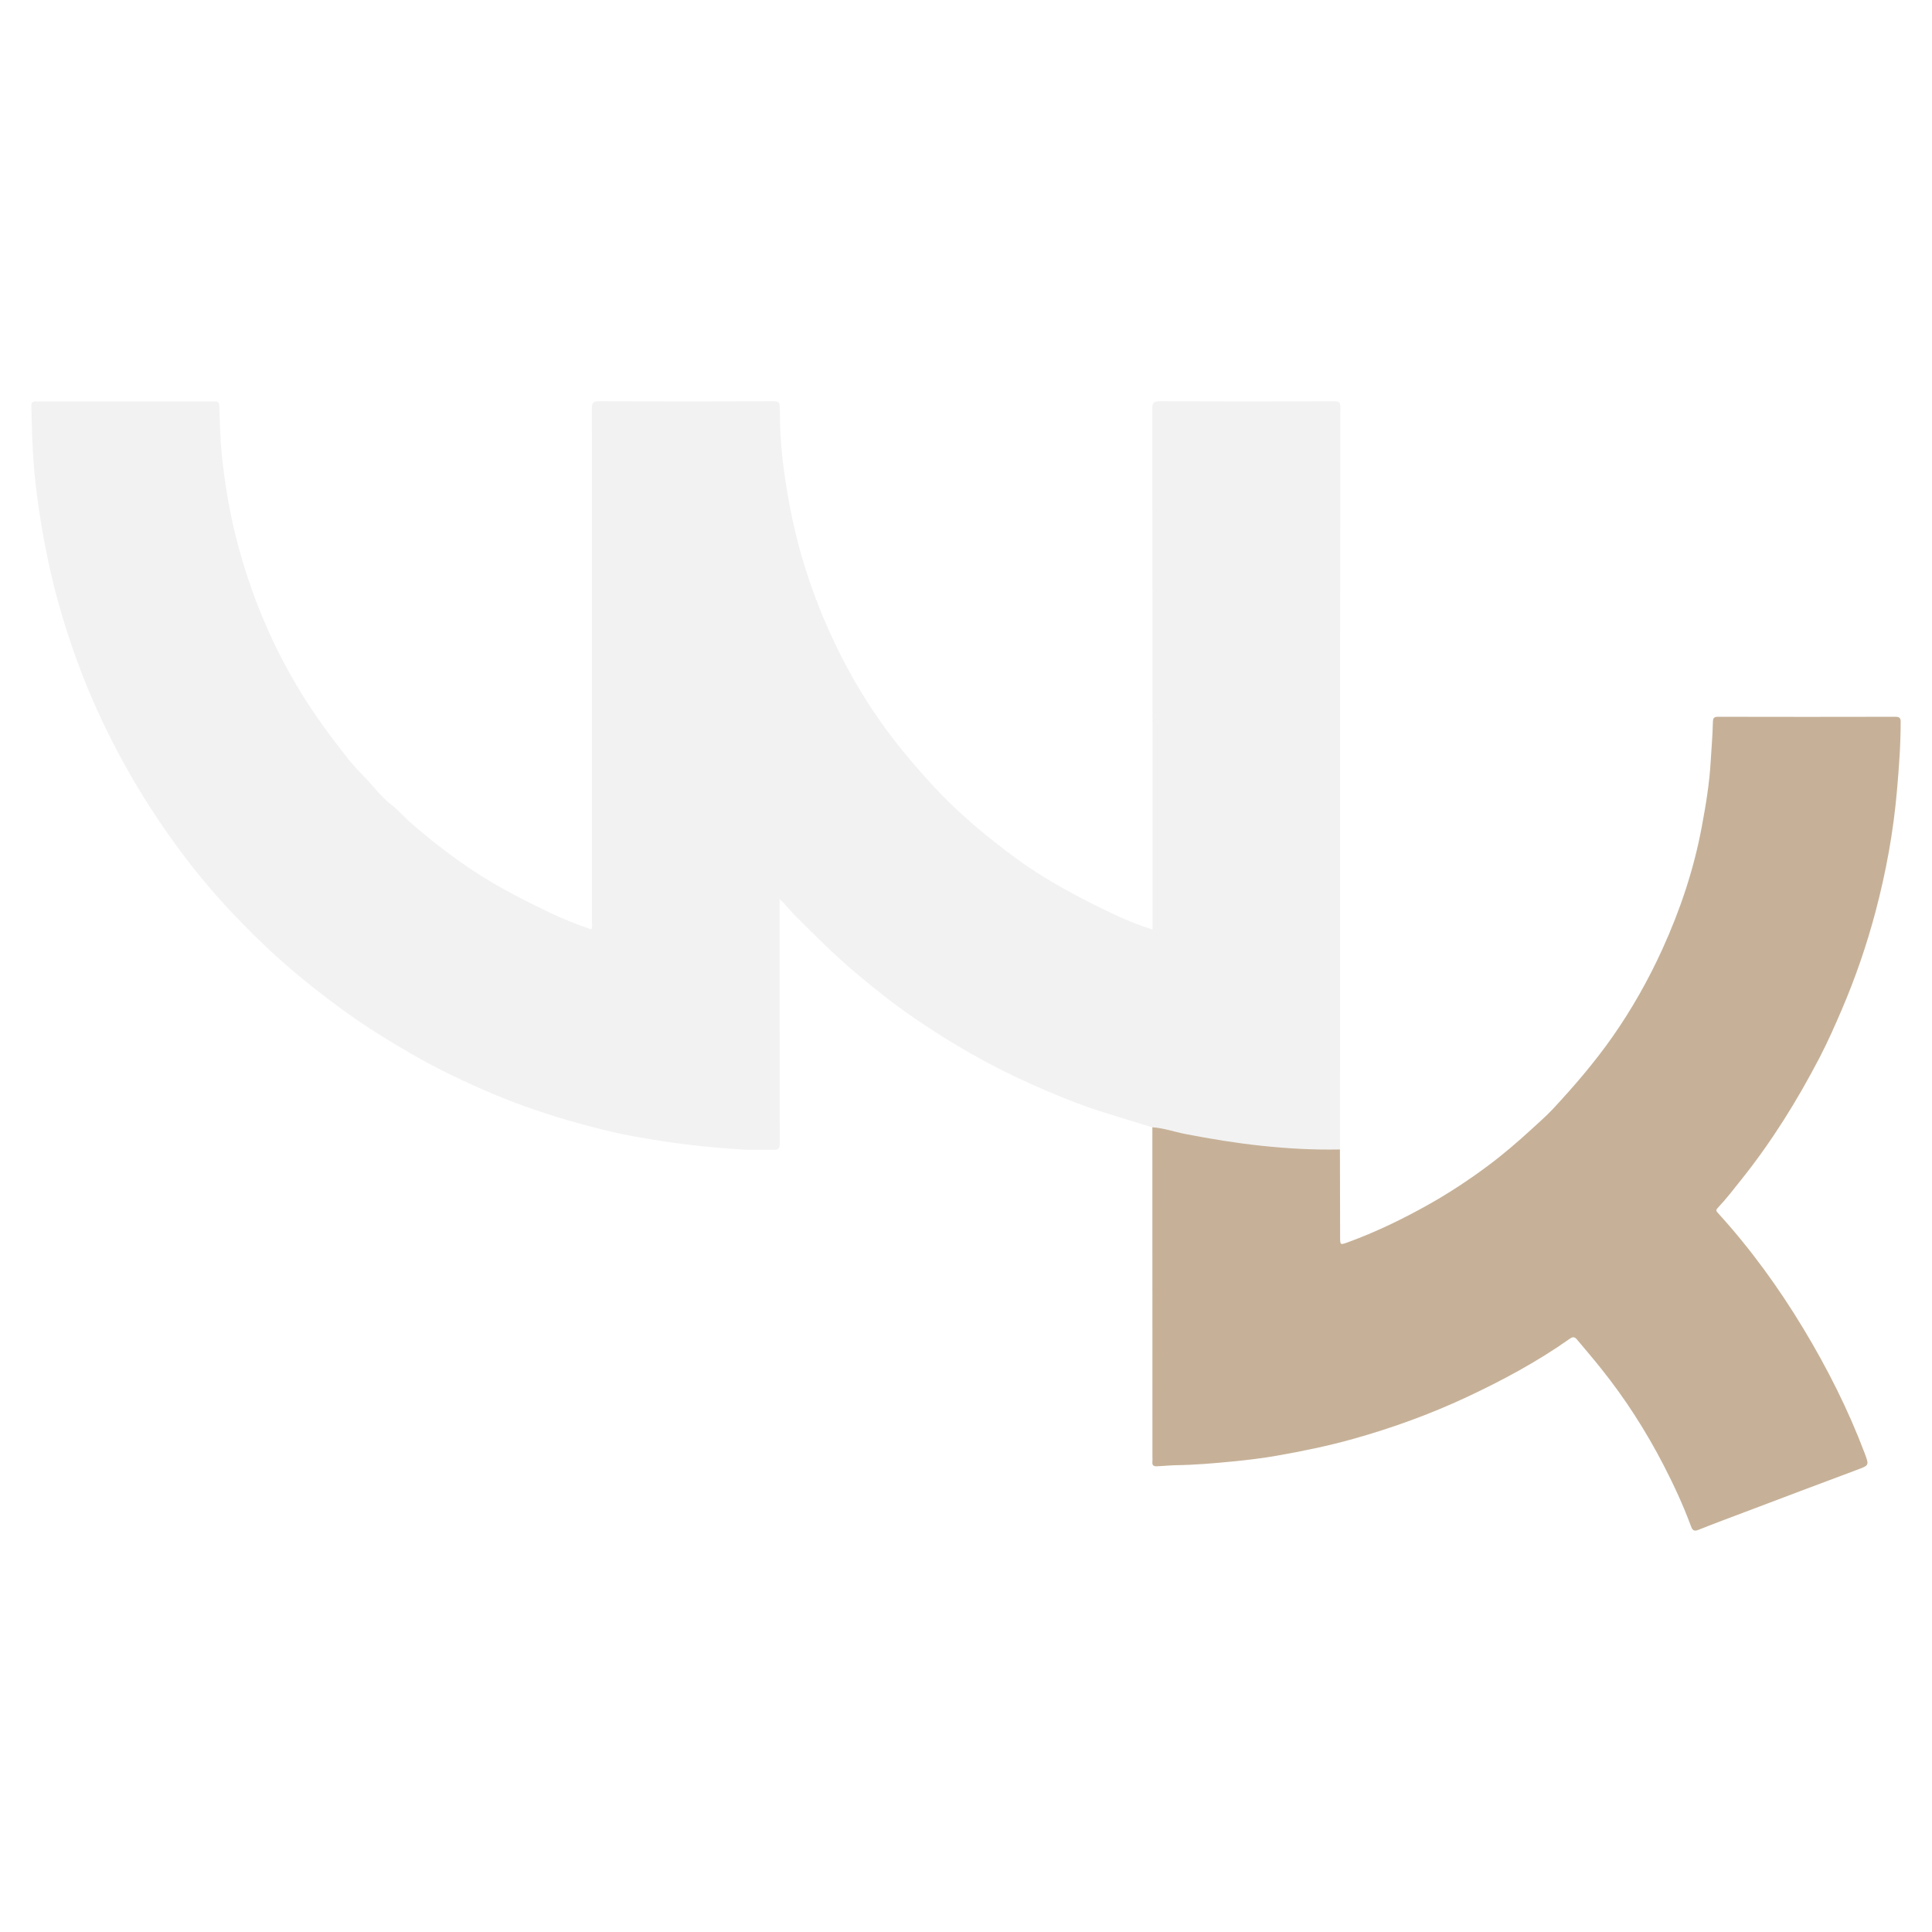
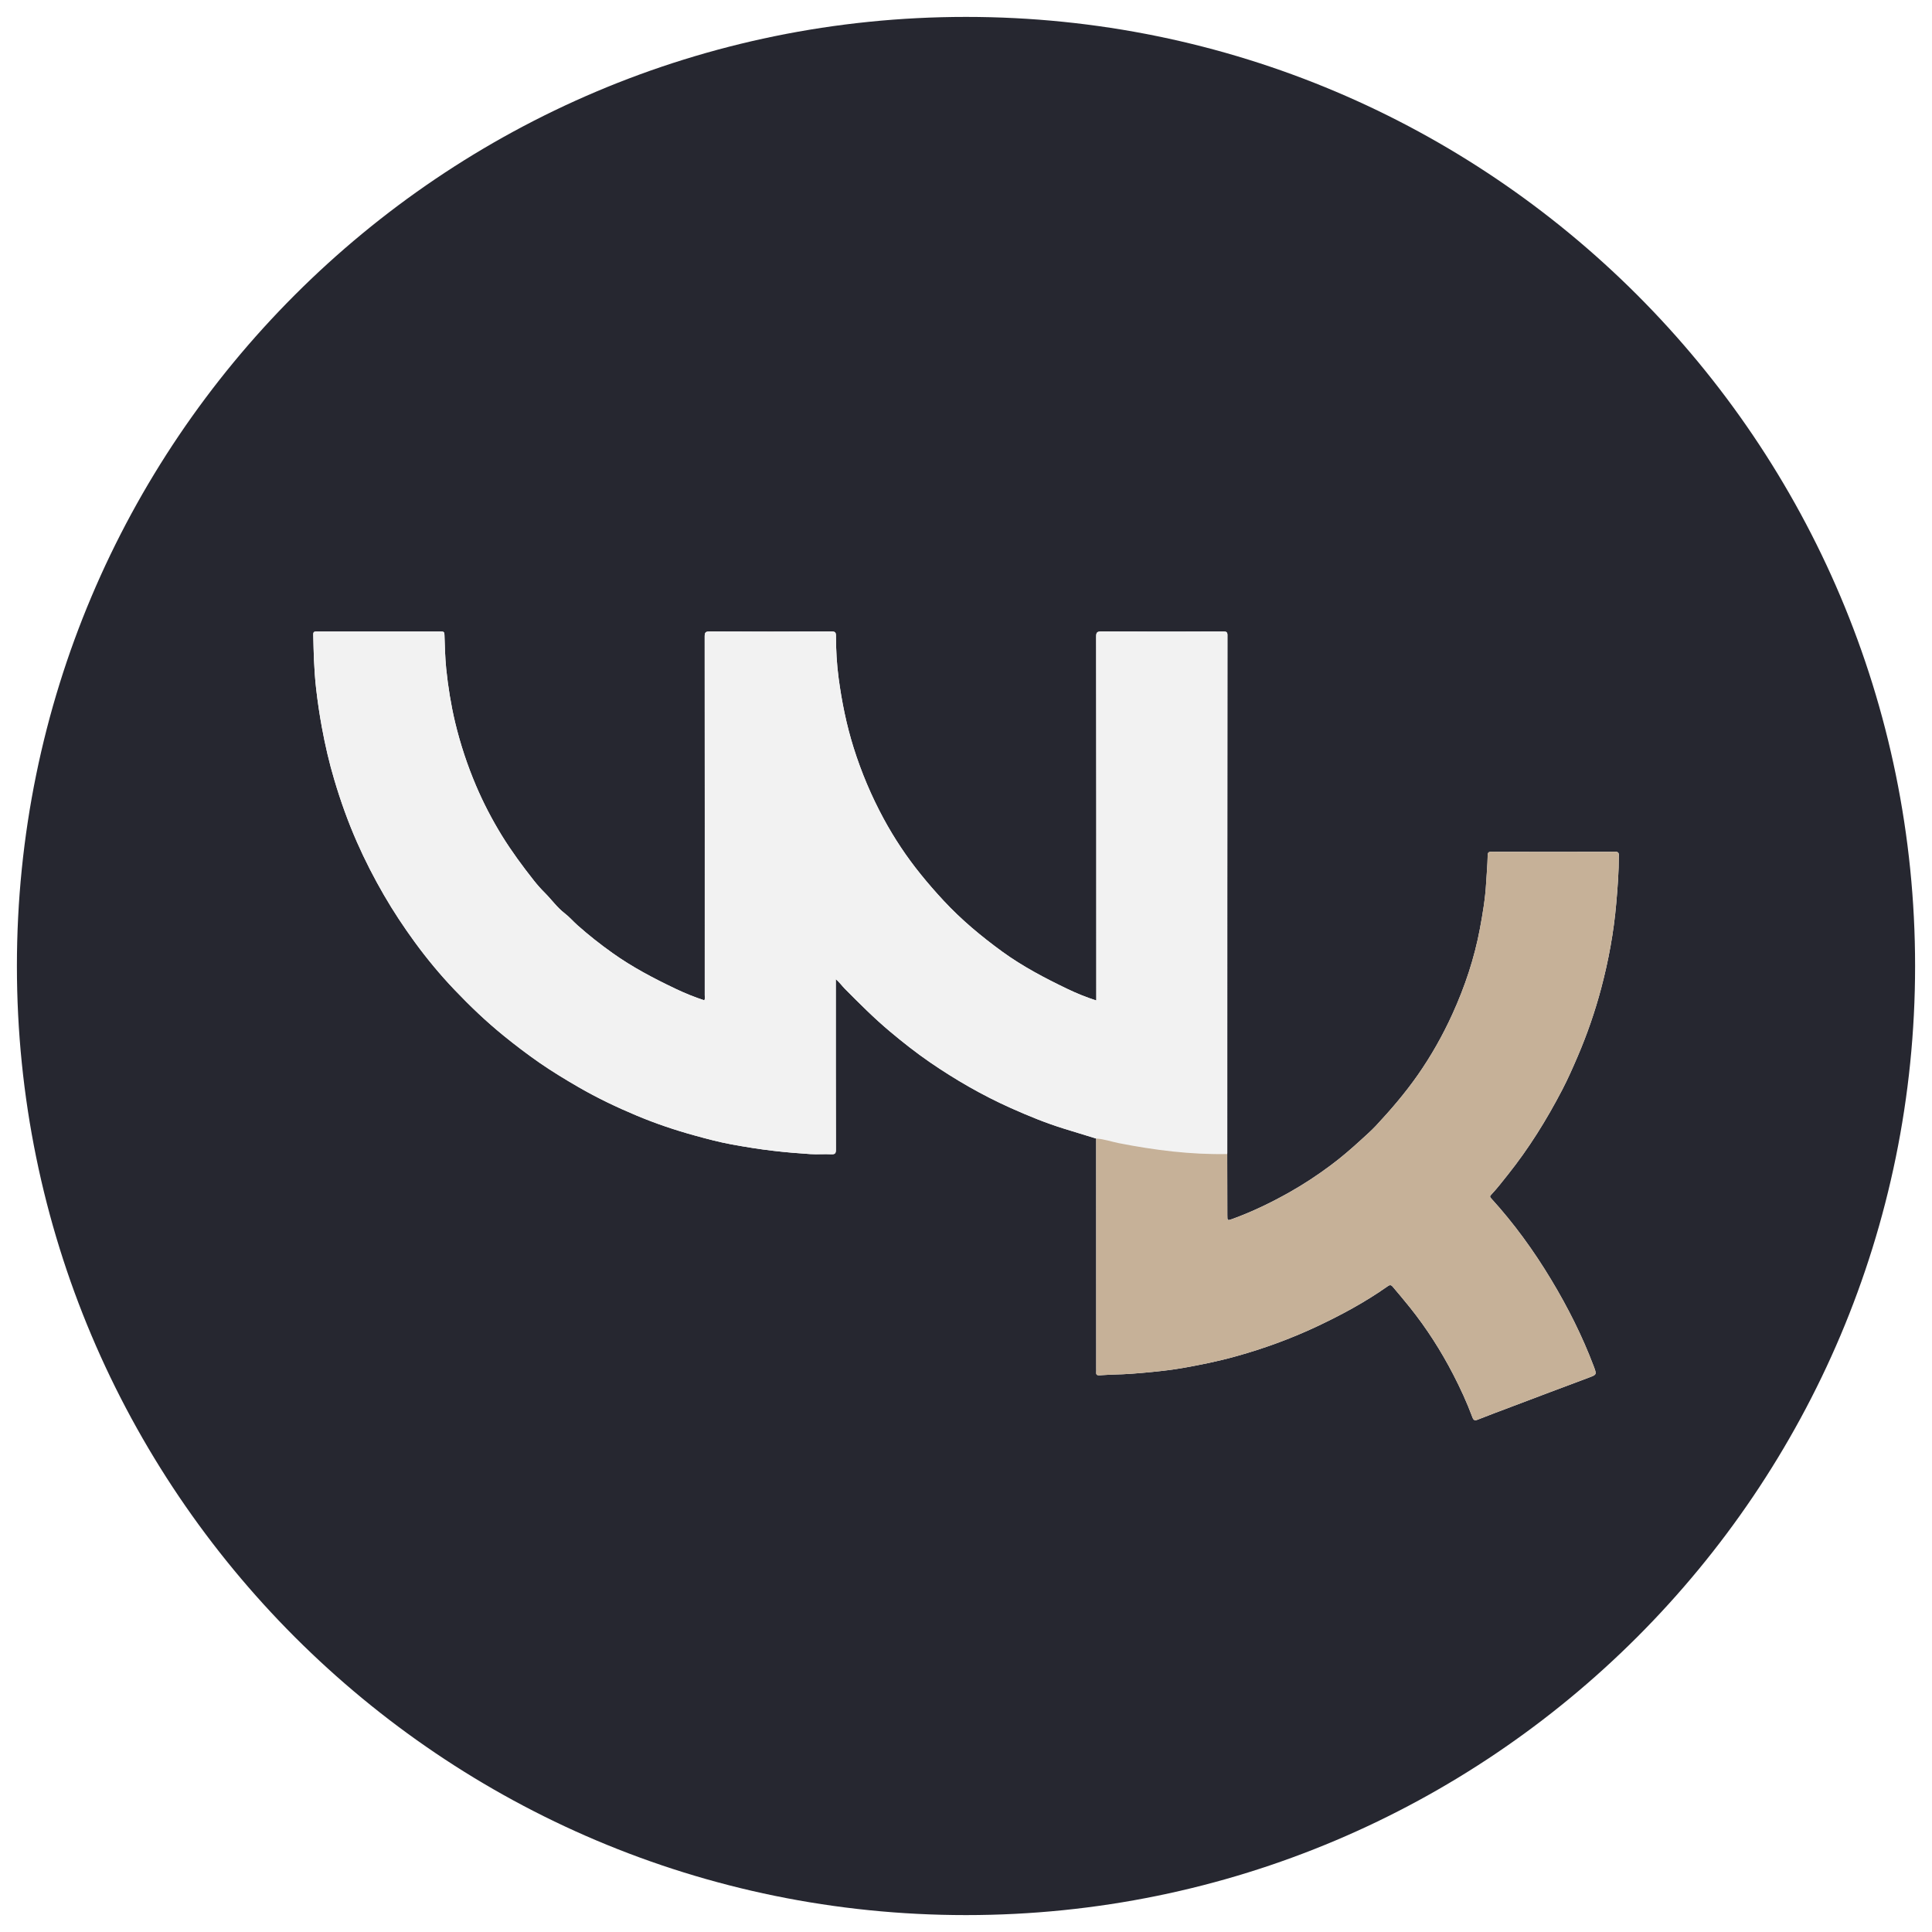
<svg xmlns="http://www.w3.org/2000/svg" id="Layer_1" viewBox="0 0 1000 1000">
  <defs>
-     <style>.cls-1{fill:#f2f2f2;}.cls-2{fill:#c6b198;}.cls-3{fill:#fdfdfd;}</style>
+     <style>.cls-1{fill:#262730;}.cls-2{fill:#f2f2f2;}.cls-3{fill:#c6b198;}.cls-4{fill:#fdfdfd;}</style>
  </defs>
-   <path class="cls-3" d="M983.77,373.79c.02,11.82-.87,23.55-1.9,35.33-1.83,21.33-5.67,42.26-11.14,62.91-4.58,17.25-10.38,34.11-17.42,50.53-3.6,8.37-7.26,16.7-11.47,24.79-11.58,22.24-24.75,43.46-40.43,63.09-3.99,5.02-7.92,10.12-12.32,14.78-.98,1.05-.87,1.55.04,2.55,16.92,18.56,31.6,38.82,44.51,60.27,12.28,20.39,22.98,41.61,31.42,63.91,2.49,6.63,2.46,6.45-4.01,8.88-19.21,7.15-38.38,14.44-57.57,21.68-8.2,3.1-16.42,6.15-24.55,9.4-2.62,1.05-3.18-.59-3.79-2.22-3.99-10.77-8.81-21.15-14.07-31.34-9.12-17.62-19.76-34.26-32.16-49.76-4.14-5.19-8.44-10.23-12.71-15.31-1.29-1.53-2.27-1.33-3.69-.35-16.86,11.91-34.98,21.63-53.62,30.35-18.82,8.77-38.27,15.83-58.29,21.44-13.15,3.71-26.52,6.43-39.95,8.79-7.33,1.29-14.76,2.16-22.2,2.9-9.94.98-19.84,1.83-29.83,1.98-3.27.07-6.61.44-9.92.55-1.72.04-2.38-.59-2.22-2.27.09-.85.02-1.72.02-2.57-.02-56.87-.02-113.74-.04-170.61-7.83-2.4-15.66-4.75-23.49-7.2-13.72-4.23-26.95-9.66-40.04-15.53-20.98-9.4-40.82-20.85-59.75-33.84-10.31-7.09-20.15-14.85-29.74-22.92-11.69-9.79-22.4-20.59-33.12-31.38-2.2-2.22-4.01-4.82-6.8-7.26v3.62c0,40.89-.02,81.8.09,122.7,0,2.86-.68,3.6-3.51,3.47-5.17-.26-10.36.2-15.53-.13-9.09-.59-18.16-1.35-27.21-2.4-10.47-1.2-20.85-2.9-31.18-4.78-9.2-1.7-18.3-4.12-27.32-6.61-14.63-4.01-29-8.9-42.98-14.74-14.7-6.15-29.05-13-42.87-20.98-9.94-5.76-19.73-11.69-29.18-18.23-9.14-6.35-17.99-13.11-26.65-20.13-12.82-10.4-24.73-21.78-36.09-33.71-10.6-11.1-20.41-22.92-29.46-35.3-8.24-11.3-15.96-22.94-22.98-35.06-7.37-12.71-14.06-25.75-19.97-39.19-6.63-15.02-12.15-30.46-16.81-46.21-3.82-12.8-6.8-25.78-9.22-38.92-1.74-9.53-3.16-19.08-4.25-28.68-.81-6.96-1.24-14-1.59-21.02-.31-6.32-.35-12.65-.55-18.95-.04-1.83.48-2.33,2.31-2.31,30.86.04,61.73.04,92.59,0,1.83-.02,2.27.5,2.33,2.31.31,8.42.46,16.88,1.31,25.25,1.37,13.35,3.49,26.6,6.61,39.71,3.86,16.09,9.05,31.77,15.53,46.97,5.41,12.73,11.82,25.03,19.08,36.87,7.22,11.69,15.35,22.72,23.86,33.49,2.51,3.16,5.21,6.19,8.07,9.05,4.95,4.97,9.01,10.79,14.65,15.13,3.38,2.59,6.19,5.89,9.4,8.74,8.29,7.37,16.97,14.22,25.99,20.65,14.65,10.45,30.53,18.8,46.73,26.49,6.89,3.29,14.02,6.19,21.37,8.59.63-1.29.31-2.57.31-3.82.02-88.6.02-177.22-.04-265.82,0-2.81.55-3.71,3.58-3.69,30.11.13,60.23.11,90.34,0,2.62,0,3.36.52,3.36,3.27,0,10.45.59,20.91,1.96,31.25,2.33,17.51,5.82,34.78,11.14,51.68,5.74,18.23,13.13,35.72,22.2,52.49,7.87,14.54,17.01,28.28,27.43,41.17,5.47,6.78,11.19,13.32,17.12,19.71,13.11,14.11,27.78,26.32,43.33,37.64,15.11,10.99,31.53,19.58,48.26,27.63,6.8,3.27,13.83,6.15,21.48,8.59v-3.86c0-88.6,0-177.2-.11-265.82,0-3.18.83-3.77,3.86-3.75,30.11.13,60.21.09,90.32.02,2.18,0,3.12.2,3.12,2.86-.11,127.79-.11,255.57-.13,383.36,0,.33-.02.65-.04.96.02,15.11.07,30.22.09,45.34,0,4.08.02,4.14,3.77,2.79,14.72-5.36,28.76-12.15,42.39-19.84,10.55-5.95,20.63-12.6,30.31-19.82,7.81-5.8,15.2-12.17,22.4-18.75,3.79-3.49,7.7-6.87,11.23-10.64,11.03-11.84,21.54-24.07,30.86-37.35,10.05-14.35,18.62-29.55,25.86-45.44,9.22-20.26,16.27-41.3,20.37-63.26,2.07-11.12,3.95-22.24,4.6-33.58.39-6.83,1.02-13.67,1.16-20.52.04-1.92.28-2.88,2.59-2.88,30.66.07,61.3.07,91.96,0,2.2,0,2.66.81,2.66,2.81Z" />
-   <path class="cls-1" d="M693.71,210.64c-.11,127.79-.11,255.57-.13,383.36,0,.33-.02.65-.04.96-.98,1.11-2.31,1.05-3.6,1.09-8.29.35-16.59-.2-24.84-.83-15.92-1.2-31.73-3.36-47.39-6.37-6.37-1.24-12.65-2.77-18.93-4.3-.85-.22-1.64-.5-2.33-1.07-7.83-2.4-15.66-4.75-23.49-7.2-13.72-4.23-26.95-9.66-40.04-15.53-20.98-9.4-40.82-20.85-59.75-33.84-10.31-7.09-20.15-14.85-29.74-22.92-11.69-9.79-22.4-20.59-33.12-31.38-2.2-2.22-4.01-4.82-6.8-7.26v3.62c0,40.89-.02,81.8.09,122.7,0,2.86-.68,3.6-3.51,3.47-5.17-.26-10.36.2-15.53-.13-9.09-.59-18.16-1.35-27.21-2.4-10.47-1.2-20.85-2.9-31.18-4.78-9.2-1.7-18.3-4.12-27.32-6.61-14.63-4.01-29-8.9-42.98-14.74-14.7-6.15-29.05-13-42.87-20.98-9.94-5.76-19.73-11.69-29.18-18.23-9.14-6.35-17.99-13.11-26.65-20.13-12.82-10.4-24.73-21.78-36.09-33.71-10.6-11.1-20.41-22.92-29.46-35.3-8.24-11.3-15.96-22.94-22.98-35.06-7.37-12.71-14.06-25.75-19.97-39.19-6.63-15.02-12.15-30.46-16.81-46.21-3.82-12.8-6.8-25.78-9.22-38.92-1.74-9.53-3.16-19.08-4.25-28.68-.81-6.96-1.24-14-1.59-21.02-.31-6.32-.35-12.65-.55-18.95-.04-1.83.48-2.33,2.31-2.31,30.86.04,61.73.04,92.59,0,1.83-.02,2.27.5,2.33,2.31.31,8.42.46,16.88,1.31,25.25,1.37,13.35,3.49,26.6,6.61,39.71,3.86,16.09,9.05,31.77,15.53,46.97,5.41,12.73,11.82,25.03,19.08,36.87,7.22,11.69,15.35,22.72,23.86,33.49,2.51,3.16,5.21,6.19,8.07,9.05,4.95,4.97,9.01,10.79,14.65,15.13,3.38,2.59,6.19,5.89,9.4,8.74,8.29,7.37,16.97,14.22,25.99,20.65,14.65,10.45,30.53,18.8,46.73,26.49,6.89,3.29,14.02,6.19,21.37,8.59.63-1.29.31-2.57.31-3.82.02-88.6.02-177.22-.04-265.82,0-2.81.55-3.71,3.58-3.69,30.11.13,60.23.11,90.34,0,2.62,0,3.36.52,3.36,3.27,0,10.45.59,20.91,1.96,31.25,2.33,17.51,5.82,34.78,11.14,51.68,5.74,18.23,13.13,35.72,22.2,52.49,7.87,14.54,17.01,28.28,27.43,41.17,5.47,6.78,11.19,13.32,17.12,19.71,13.11,14.11,27.78,26.32,43.33,37.64,15.11,10.99,31.53,19.58,48.26,27.63,6.8,3.27,13.83,6.15,21.48,8.59v-3.86c0-88.6,0-177.2-.11-265.82,0-3.18.83-3.77,3.86-3.75,30.11.13,60.21.09,90.32.02,2.18,0,3.12.2,3.12,2.86Z" />
-   <path class="cls-2" d="M983.77,373.79c.02,11.82-.87,23.55-1.9,35.33-1.83,21.33-5.67,42.26-11.14,62.91-4.58,17.25-10.38,34.11-17.42,50.53-3.6,8.37-7.26,16.7-11.47,24.79-11.58,22.24-24.75,43.46-40.43,63.09-3.99,5.02-7.92,10.12-12.32,14.78-.98,1.05-.87,1.55.04,2.55,16.92,18.56,31.6,38.82,44.51,60.27,12.28,20.39,22.98,41.61,31.42,63.91,2.49,6.63,2.46,6.45-4.01,8.88-19.21,7.15-38.38,14.44-57.57,21.68-8.2,3.1-16.42,6.15-24.55,9.4-2.62,1.05-3.18-.59-3.79-2.22-3.99-10.77-8.81-21.15-14.07-31.34-9.12-17.62-19.76-34.26-32.16-49.76-4.14-5.19-8.44-10.23-12.71-15.31-1.29-1.53-2.27-1.33-3.69-.35-16.86,11.91-34.98,21.63-53.62,30.35-18.82,8.77-38.27,15.83-58.29,21.44-13.15,3.71-26.52,6.43-39.95,8.79-7.33,1.29-14.76,2.16-22.2,2.9-9.94.98-19.84,1.83-29.83,1.98-3.27.07-6.61.44-9.92.55-1.72.04-2.38-.59-2.22-2.27.09-.85.02-1.72.02-2.57-.02-56.87-.02-113.74-.04-170.61,5.82.35,11.32,2.35,16.97,3.45,26.47,5.19,53.1,8.55,80.12,8.02.02,15.11.07,30.22.09,45.34,0,4.08.02,4.14,3.77,2.79,14.72-5.36,28.76-12.15,42.39-19.84,10.55-5.95,20.63-12.6,30.31-19.82,7.81-5.8,15.2-12.17,22.4-18.75,3.79-3.49,7.7-6.87,11.23-10.64,11.03-11.84,21.54-24.07,30.86-37.35,10.05-14.35,18.62-29.55,25.86-45.44,9.22-20.26,16.27-41.3,20.37-63.26,2.07-11.12,3.95-22.24,4.6-33.58.39-6.83,1.02-13.67,1.16-20.52.04-1.92.28-2.88,2.59-2.88,30.66.07,61.3.07,91.96,0,2.2,0,2.66.81,2.66,2.81Z" />
+   <circle class="cls-1" cx="500" cy="500" r="491.25" />
+   <path class="cls-4" d="M837.9,442.85c.02,8.26-.61,16.45-1.33,24.67-1.28,14.9-3.96,29.52-7.78,43.94-3.2,12.05-7.25,23.82-12.17,35.29-2.51,5.85-5.07,11.67-8.01,17.32-8.09,15.54-17.29,30.36-28.24,44.06-2.79,3.5-5.53,7.07-8.61,10.33-.69.73-.61,1.08.03,1.78,11.82,12.96,22.07,27.11,31.09,42.1,8.58,14.24,16.05,29.06,21.95,44.64,1.74,4.63,1.72,4.51-2.8,6.2-13.42,5-26.81,10.08-40.21,15.14-5.73,2.16-11.47,4.3-17.15,6.56-1.83.73-2.22-.41-2.65-1.55-2.79-7.52-6.15-14.77-9.82-21.89-6.37-12.31-13.8-23.93-22.47-34.76-2.89-3.62-5.89-7.14-8.88-10.69-.9-1.07-1.58-.93-2.57-.24-11.77,8.32-24.43,15.11-37.45,21.2-13.14,6.12-26.73,11.06-40.71,14.97-9.18,2.59-18.52,4.49-27.9,6.14-5.12.9-10.31,1.51-15.51,2.03-6.95.69-13.86,1.28-20.84,1.39-2.28.05-4.61.3-6.93.38-1.2.03-1.66-.41-1.55-1.58.06-.59.02-1.2.02-1.8-.02-39.72-.02-79.45-.03-119.17-5.47-1.68-10.94-3.32-16.4-5.03-9.58-2.95-18.83-6.75-27.96-10.84-14.65-6.56-28.51-14.56-41.73-23.64-7.2-4.95-14.07-10.37-20.78-16.01-8.16-6.84-15.64-14.38-23.14-21.92-1.54-1.55-2.8-3.37-4.75-5.07v2.53c0,28.56-.02,57.13.06,85.7,0,2-.47,2.51-2.45,2.42-3.61-.18-7.23.14-10.84-.09-6.35-.41-12.69-.94-19.01-1.68-7.31-.84-14.56-2.03-21.78-3.34-6.43-1.19-12.78-2.88-19.08-4.62-10.22-2.8-20.26-6.21-30.02-10.3-10.27-4.3-20.29-9.08-29.94-14.65-6.95-4.02-13.78-8.16-20.38-12.73-6.38-4.43-12.57-9.15-18.61-14.06-8.96-7.27-17.27-15.22-25.21-23.55-7.4-7.75-14.26-16.01-20.58-24.66-5.76-7.89-11.15-16.02-16.05-24.49-5.15-8.88-9.82-17.99-13.95-27.37-4.63-10.49-8.48-21.28-11.74-32.27-2.67-8.94-4.75-18-6.44-27.19-1.22-6.66-2.21-13.33-2.97-20.03-.56-4.86-.87-9.78-1.11-14.68-.21-4.42-.24-8.83-.38-13.24-.03-1.28.34-1.63,1.61-1.61,21.55.03,43.12.03,64.67,0,1.28-.02,1.58.35,1.63,1.61.21,5.88.32,11.79.91,17.64.96,9.32,2.44,18.58,4.61,27.74,2.7,11.24,6.32,22.19,10.84,32.81,3.78,8.89,8.26,17.49,13.33,25.76,5.04,8.16,10.72,15.87,16.66,23.39,1.75,2.21,3.64,4.33,5.64,6.32,3.46,3.47,6.29,7.54,10.24,10.57,2.36,1.81,4.33,4.11,6.56,6.11,5.79,5.15,11.85,9.93,18.16,14.42,10.24,7.3,21.32,13.13,32.64,18.51,4.81,2.3,9.79,4.33,14.93,6,.44-.9.21-1.8.21-2.67.02-61.88.02-123.78-.03-185.67,0-1.96.38-2.59,2.5-2.57,21.03.09,42.07.08,63.1,0,1.83,0,2.35.37,2.35,2.28,0,7.3.41,14.61,1.37,21.83,1.63,12.23,4.07,24.29,7.78,36.1,4.01,12.73,9.17,24.95,15.51,36.66,5.5,10.16,11.88,19.75,19.16,28.76,3.82,4.74,7.81,9.31,11.96,13.77,9.15,9.85,19.4,18.38,30.26,26.29,10.56,7.68,22.02,13.68,33.71,19.3,4.75,2.28,9.66,4.3,15,6v-2.7c0-61.88,0-123.77-.08-185.67,0-2.22.58-2.63,2.7-2.62,21.03.09,42.05.06,63.09.02,1.52,0,2.18.14,2.18,2-.08,89.25-.08,178.51-.09,267.76,0,.23-.02.46-.03.67.02,10.56.05,21.11.06,31.67,0,2.85.02,2.89,2.63,1.95,10.28-3.75,20.09-8.48,29.61-13.86,7.37-4.16,14.41-8.8,21.17-13.85,5.45-4.05,10.62-8.5,15.64-13.1,2.65-2.44,5.38-4.8,7.84-7.43,7.71-8.27,15.05-16.82,21.55-26.09,7.02-10.02,13.01-20.64,18.06-31.74,6.44-14.15,11.36-28.85,14.23-44.19,1.45-7.77,2.76-15.54,3.21-23.46.27-4.77.72-9.55.81-14.33.03-1.34.2-2.01,1.81-2.01,21.41.05,42.81.05,64.23,0,1.54,0,1.86.56,1.86,1.96Z" />
+   <path class="cls-2" d="M635.3,328.89c-.08,89.25-.08,178.51-.09,267.76,0,.23-.02.46-.03.67-.69.78-1.61.73-2.51.76-5.79.24-11.59-.14-17.35-.58-11.12-.84-22.16-2.35-33.1-4.45-4.45-.87-8.83-1.93-13.22-3-.59-.15-1.14-.35-1.63-.75-5.47-1.68-10.94-3.32-16.4-5.03-9.58-2.95-18.83-6.75-27.96-10.84-14.65-6.56-28.51-14.56-41.73-23.64-7.2-4.95-14.07-10.37-20.78-16.01-8.16-6.84-15.64-14.38-23.14-21.92-1.54-1.55-2.8-3.37-4.75-5.07v2.53c0,28.56-.02,57.13.06,85.7,0,2-.47,2.51-2.45,2.42-3.61-.18-7.23.14-10.84-.09-6.35-.41-12.69-.94-19.01-1.68-7.31-.84-14.56-2.03-21.78-3.34-6.43-1.19-12.78-2.88-19.08-4.62-10.22-2.8-20.26-6.21-30.02-10.3-10.27-4.3-20.29-9.08-29.94-14.65-6.95-4.02-13.78-8.16-20.38-12.73-6.38-4.43-12.57-9.15-18.61-14.06-8.96-7.27-17.27-15.22-25.21-23.55-7.4-7.75-14.26-16.01-20.58-24.66-5.76-7.89-11.15-16.02-16.05-24.49-5.15-8.88-9.82-17.99-13.95-27.37-4.63-10.49-8.48-21.28-11.74-32.27-2.67-8.94-4.75-18-6.44-27.19-1.22-6.66-2.21-13.33-2.97-20.03-.56-4.86-.87-9.78-1.11-14.68-.21-4.42-.24-8.83-.38-13.24-.03-1.28.34-1.63,1.61-1.61,21.55.03,43.12.03,64.67,0,1.28-.02,1.58.35,1.63,1.61.21,5.88.32,11.79.91,17.64.96,9.32,2.44,18.58,4.61,27.74,2.7,11.24,6.32,22.19,10.84,32.81,3.78,8.89,8.26,17.49,13.33,25.76,5.04,8.16,10.72,15.87,16.66,23.39,1.75,2.21,3.64,4.33,5.64,6.32,3.46,3.47,6.29,7.54,10.24,10.57,2.36,1.81,4.33,4.11,6.56,6.11,5.79,5.15,11.85,9.93,18.16,14.42,10.24,7.3,21.32,13.13,32.64,18.51,4.81,2.3,9.79,4.33,14.93,6,.44-.9.21-1.8.21-2.67.02-61.88.02-123.78-.03-185.67,0-1.96.38-2.59,2.5-2.57,21.03.09,42.07.08,63.1,0,1.83,0,2.35.37,2.35,2.28,0,7.3.41,14.61,1.37,21.83,1.63,12.23,4.07,24.29,7.78,36.1,4.01,12.73,9.17,24.95,15.51,36.66,5.5,10.16,11.88,19.75,19.16,28.76,3.82,4.74,7.81,9.31,11.96,13.77,9.15,9.85,19.4,18.38,30.26,26.29,10.56,7.68,22.02,13.68,33.71,19.3,4.75,2.28,9.66,4.3,15,6v-2.7c0-61.88,0-123.77-.08-185.67,0-2.22.58-2.63,2.7-2.62,21.03.09,42.05.06,63.09.02,1.52,0,2.18.14,2.18,2Z" />
+   <path class="cls-3" d="M837.9,442.85c.02,8.26-.61,16.45-1.33,24.67-1.28,14.9-3.96,29.52-7.78,43.94-3.2,12.05-7.25,23.82-12.17,35.29-2.51,5.85-5.07,11.67-8.01,17.32-8.09,15.54-17.29,30.36-28.24,44.06-2.79,3.5-5.53,7.07-8.61,10.33-.69.73-.61,1.08.03,1.78,11.82,12.96,22.07,27.11,31.09,42.1,8.58,14.24,16.05,29.06,21.95,44.64,1.74,4.63,1.72,4.51-2.8,6.2-13.42,5-26.81,10.08-40.21,15.14-5.73,2.16-11.47,4.3-17.15,6.56-1.83.73-2.22-.41-2.65-1.55-2.79-7.52-6.15-14.77-9.82-21.89-6.37-12.31-13.8-23.93-22.47-34.76-2.89-3.62-5.89-7.14-8.88-10.69-.9-1.07-1.58-.93-2.57-.24-11.77,8.32-24.43,15.11-37.45,21.2-13.14,6.12-26.73,11.06-40.71,14.97-9.18,2.59-18.52,4.49-27.9,6.14-5.12.9-10.31,1.51-15.51,2.03-6.95.69-13.86,1.28-20.84,1.39-2.28.05-4.61.3-6.93.38-1.2.03-1.66-.41-1.55-1.58.06-.59.02-1.2.02-1.8-.02-39.72-.02-79.45-.03-119.17,4.07.24,7.9,1.64,11.85,2.41,18.49,3.62,37.09,5.97,55.96,5.61.02,10.56.05,21.11.06,31.67,0,2.85.02,2.89,2.63,1.95,10.28-3.75,20.09-8.48,29.61-13.86,7.37-4.16,14.41-8.8,21.17-13.85,5.45-4.05,10.62-8.5,15.64-13.1,2.65-2.44,5.38-4.8,7.84-7.43,7.71-8.27,15.05-16.82,21.55-26.09,7.02-10.02,13.01-20.64,18.06-31.74,6.44-14.15,11.36-28.85,14.23-44.19,1.45-7.77,2.76-15.54,3.21-23.46.27-4.77.72-9.55.81-14.33.03-1.34.2-2.01,1.81-2.01,21.41.05,42.81.05,64.23,0,1.54,0,1.86.56,1.86,1.96Z" />
</svg>
